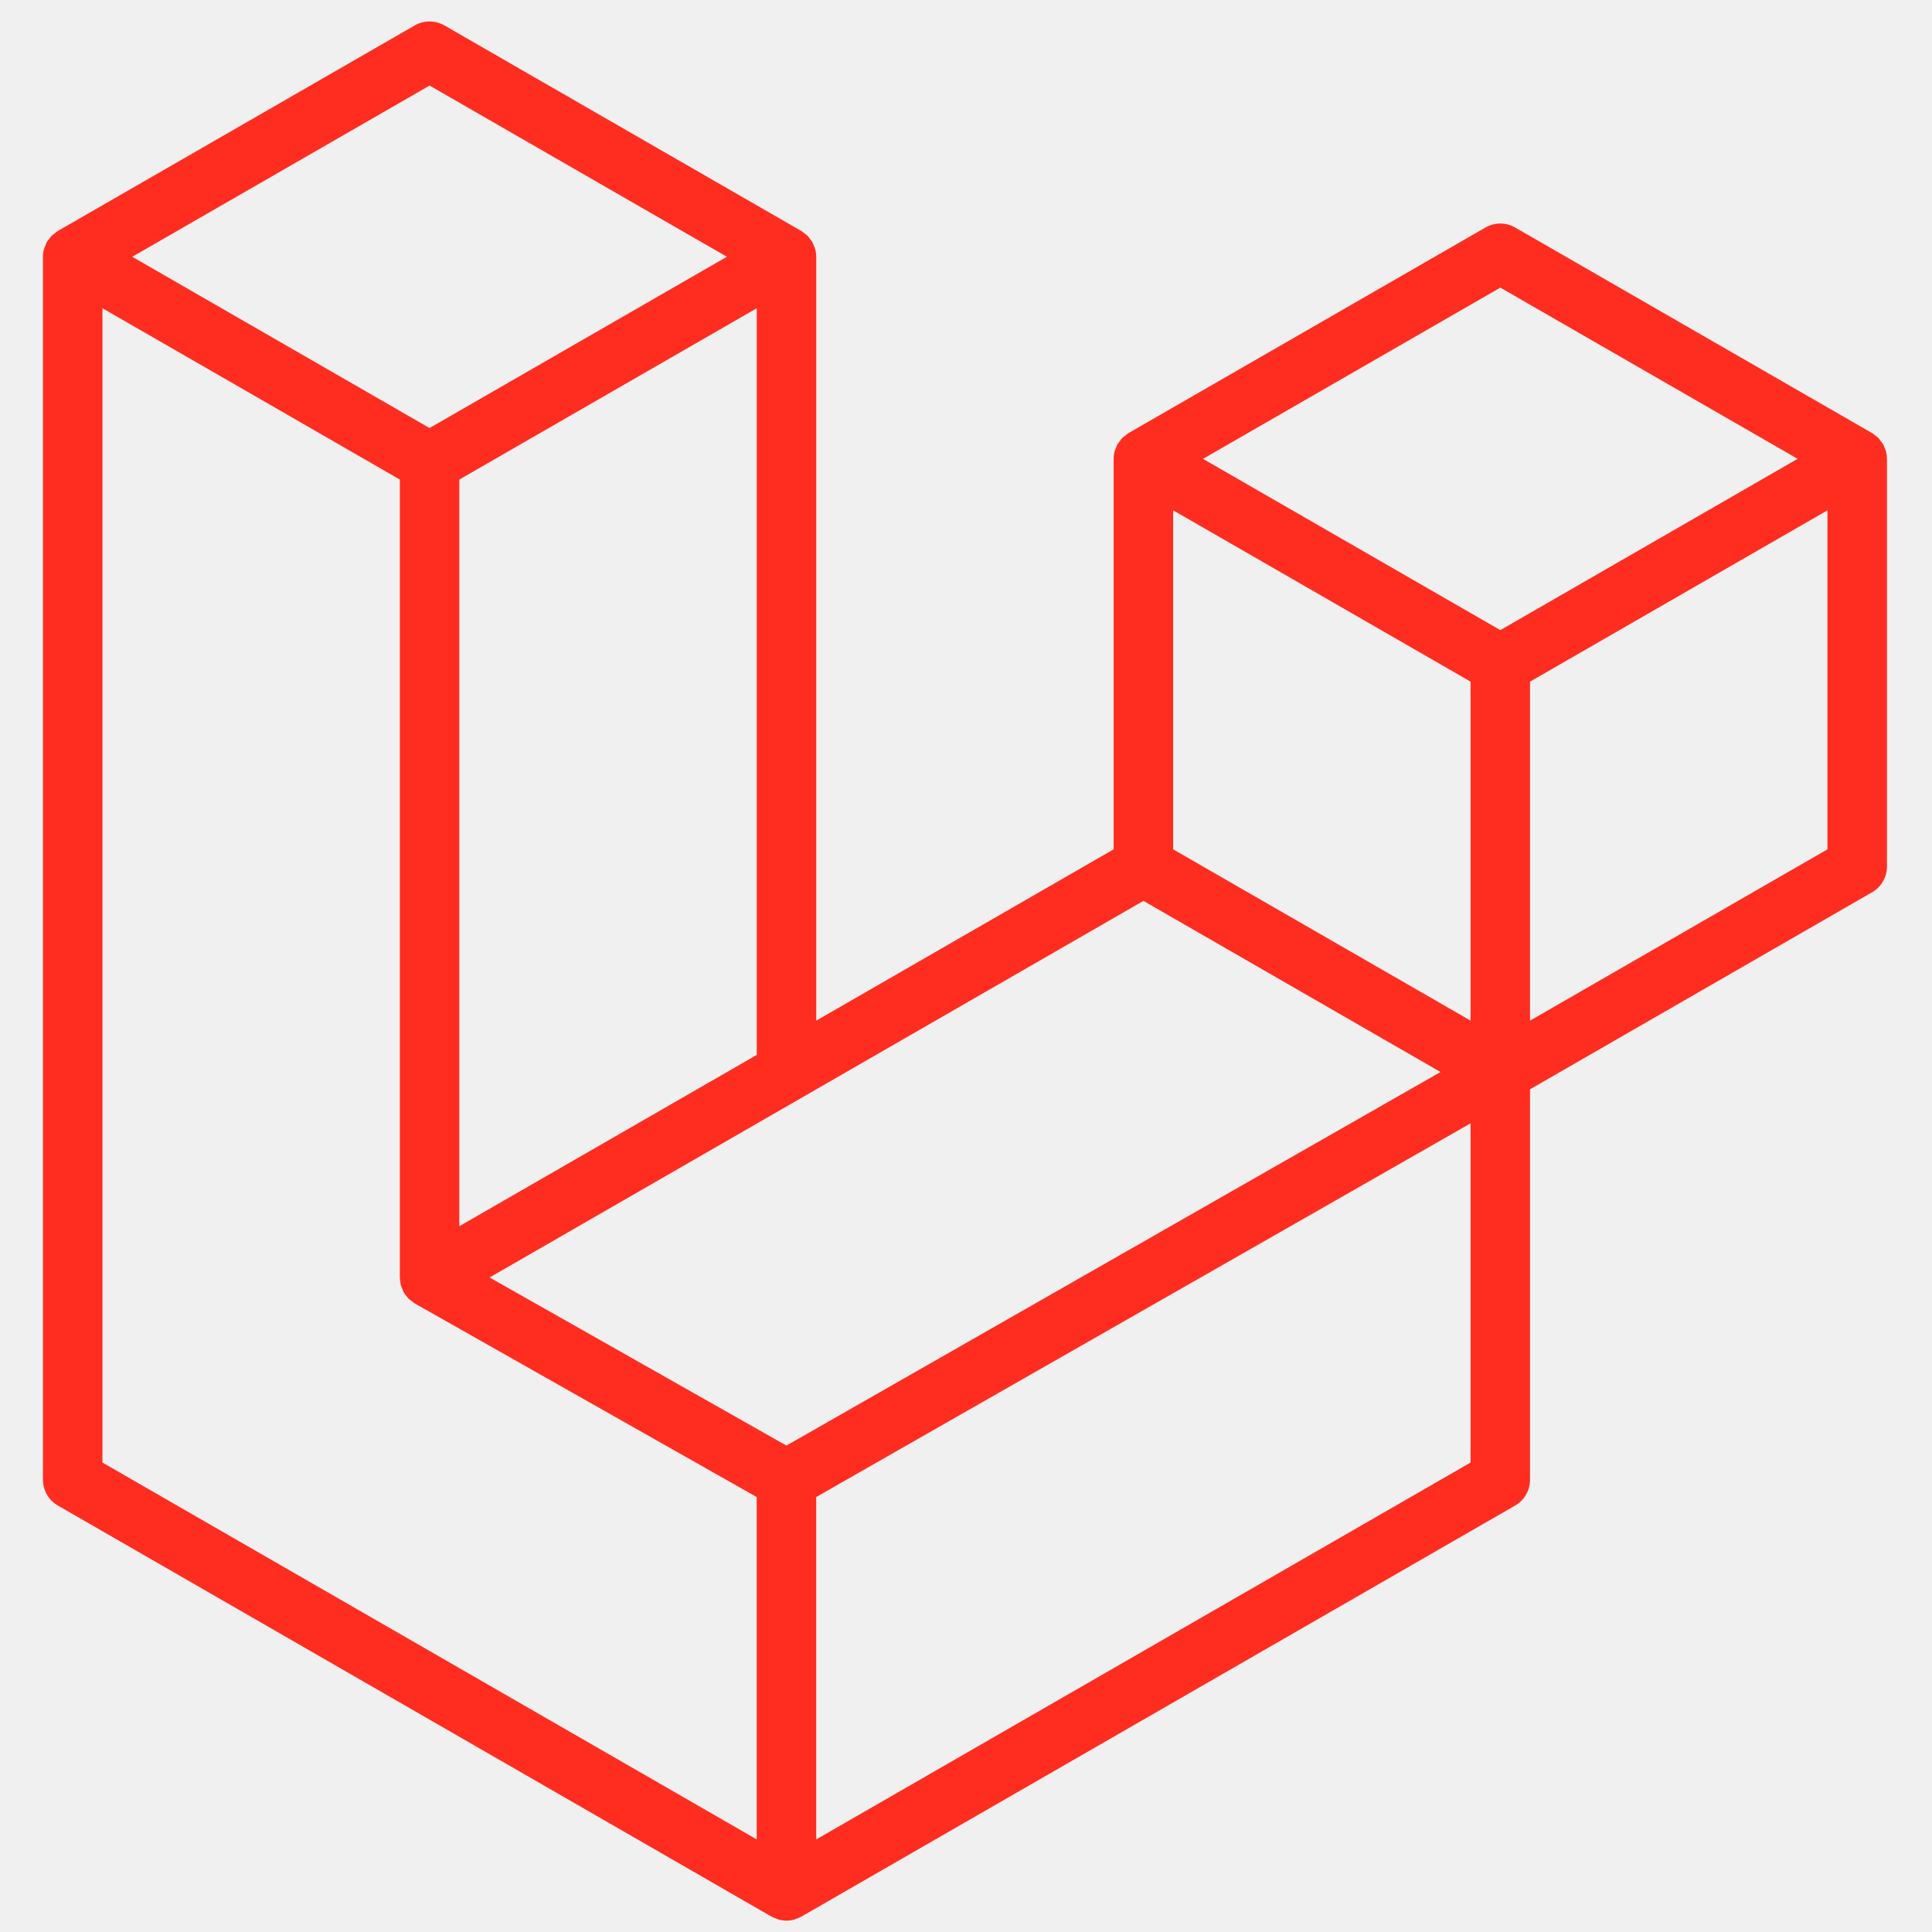
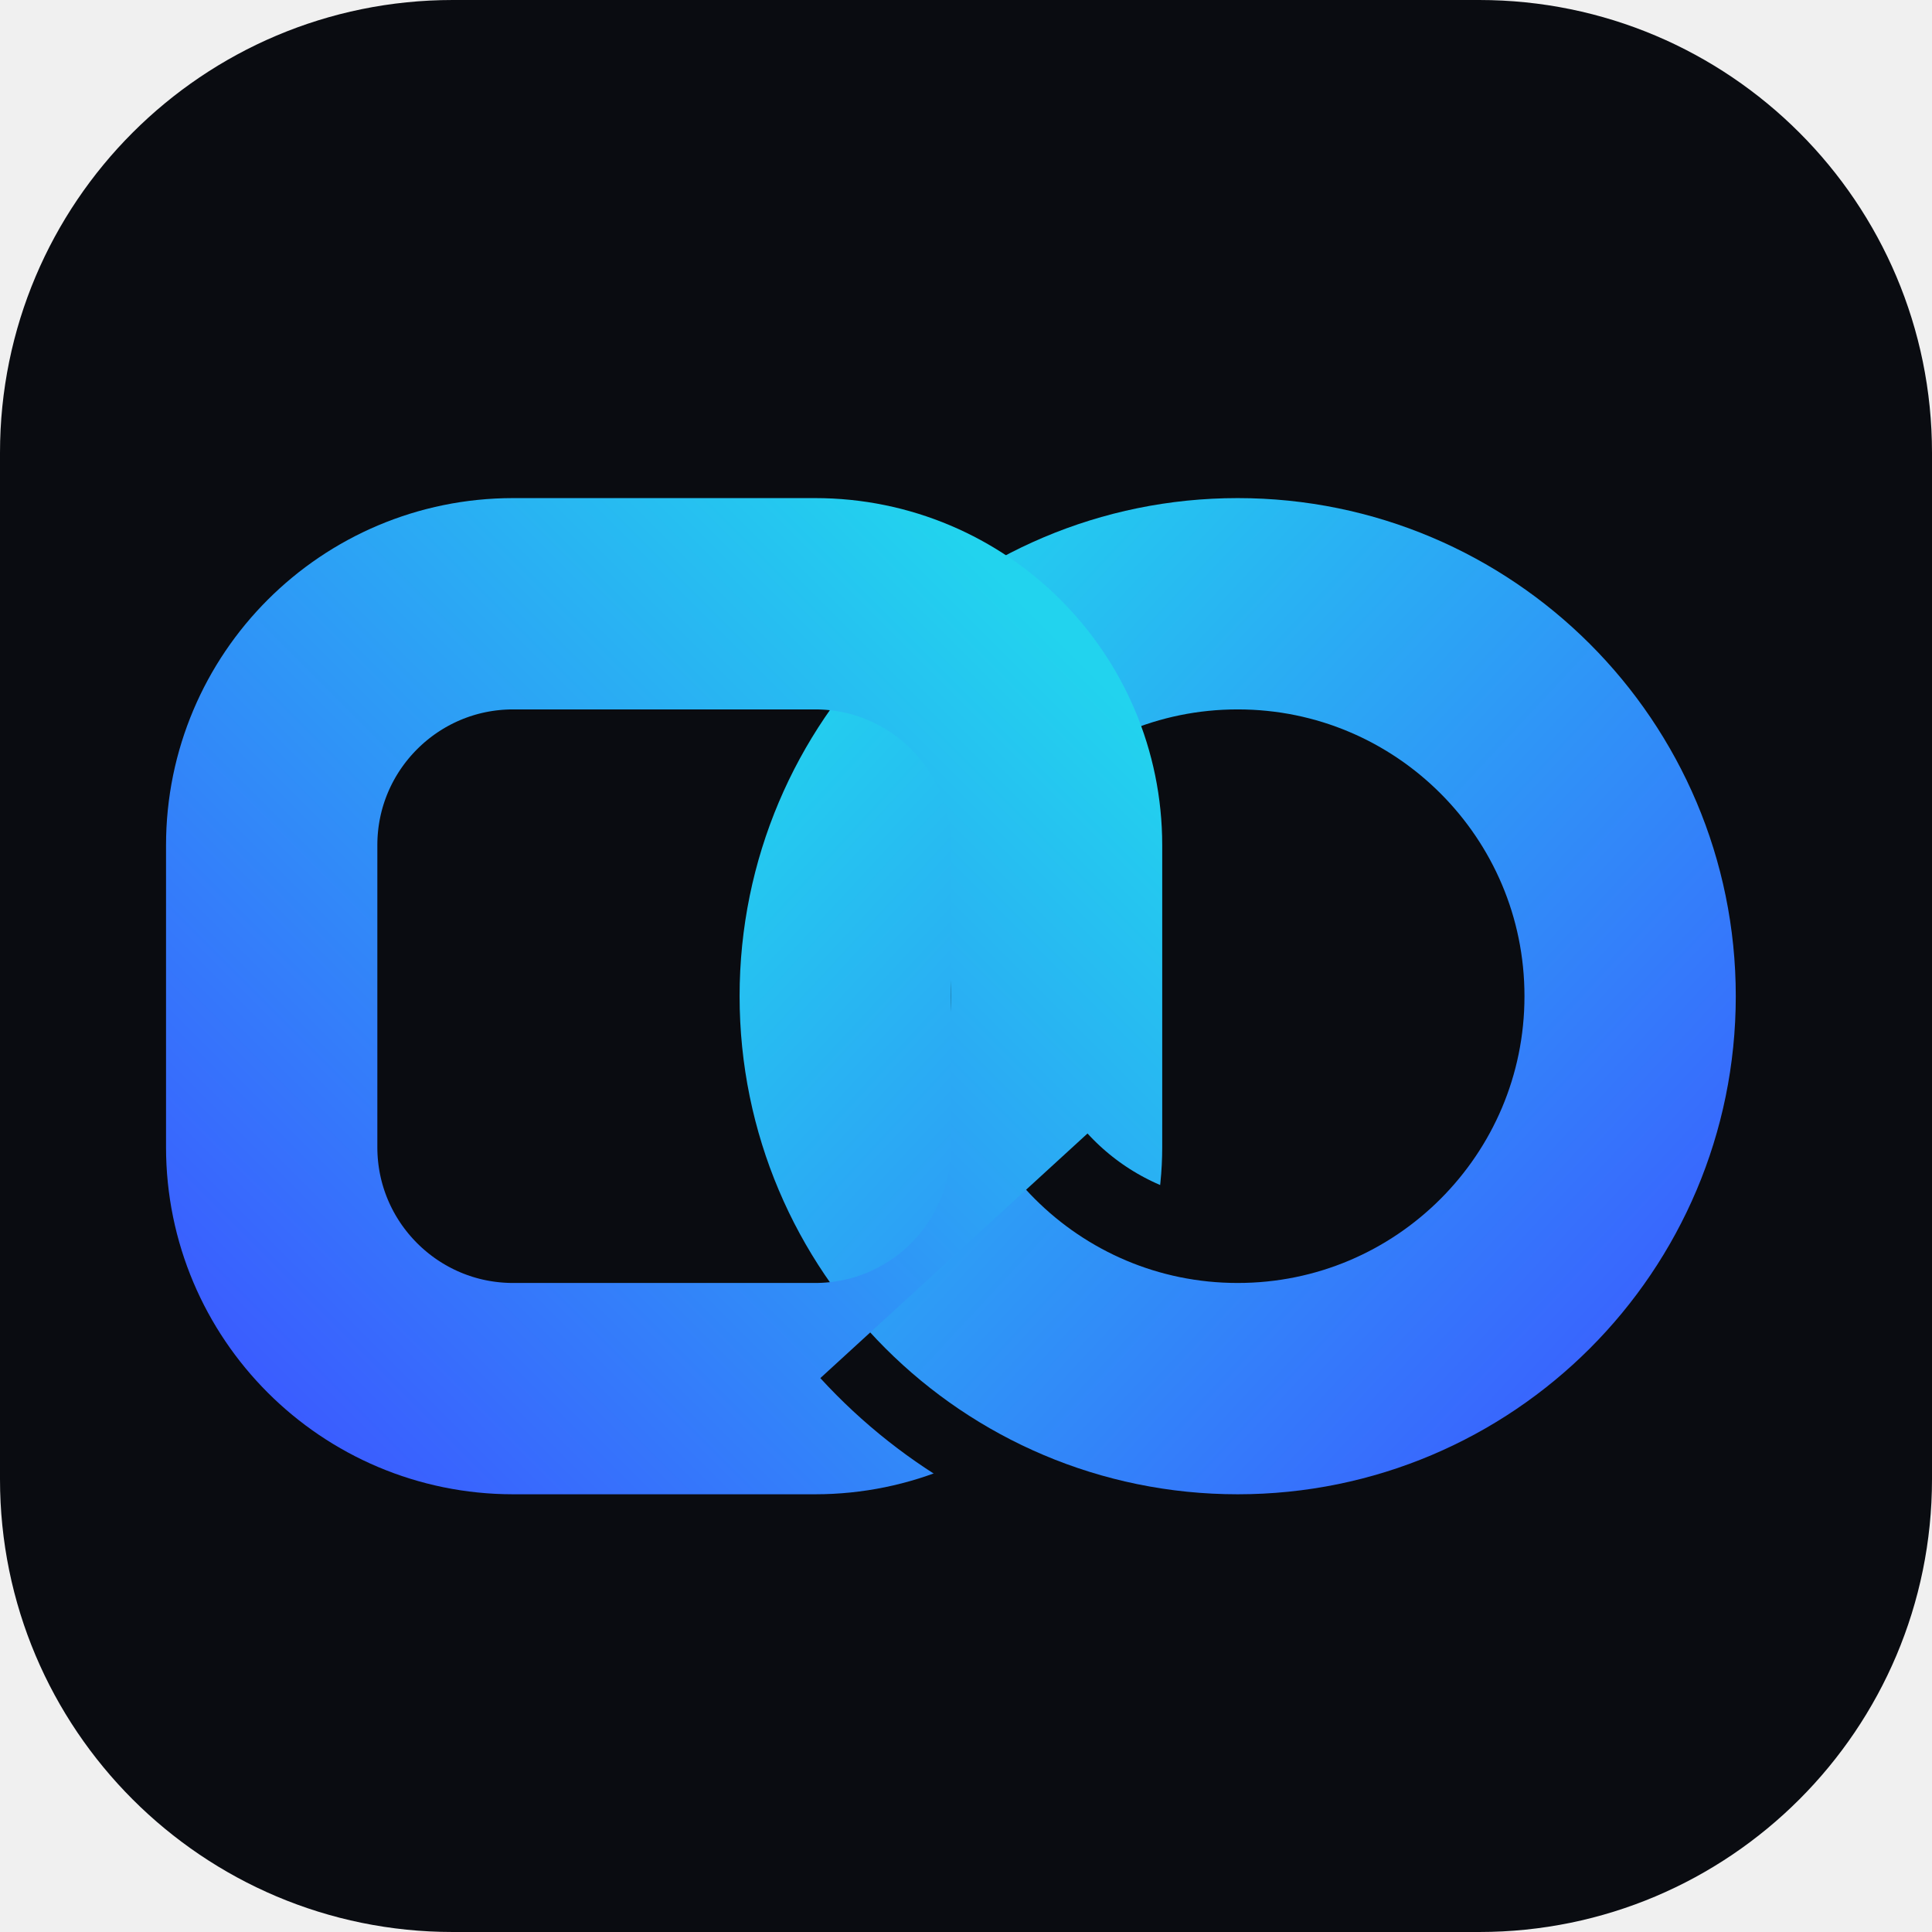
- <svg xmlns="http://www.w3.org/2000/svg" width="166" height="166" viewBox="0 0 166 166" fill="none">
-   <path fill-rule="evenodd" clip-rule="evenodd" d="M162.041 38.759C162.099 38.977 162.129 39.201 162.13 39.426V74.452C162.13 74.902 162.011 75.344 161.786 75.733C161.561 76.122 161.237 76.444 160.847 76.668L131.462 93.594V127.141C131.462 128.054 130.977 128.897 130.186 129.357L68.847 164.683C68.707 164.763 68.554 164.814 68.401 164.868C68.343 164.887 68.289 164.922 68.228 164.938C67.8 165.051 67.349 165.051 66.92 164.938C66.85 164.919 66.786 164.881 66.719 164.855C66.579 164.804 66.432 164.76 66.298 164.683L4.972 129.357C4.583 129.133 4.259 128.81 4.034 128.421C3.808 128.032 3.69 127.591 3.689 127.141L3.689 22.063C3.689 21.834 3.721 21.61 3.779 21.393C3.798 21.32 3.843 21.253 3.868 21.179C3.916 21.045 3.961 20.908 4.031 20.783C4.079 20.7 4.149 20.633 4.206 20.557C4.28 20.454 4.347 20.349 4.433 20.26C4.506 20.186 4.602 20.132 4.685 20.068C4.778 19.992 4.861 19.909 4.966 19.848L35.633 2.185C36.022 1.961 36.462 1.844 36.91 1.844C37.358 1.844 37.798 1.961 38.186 2.185L68.851 19.848H68.857C68.959 19.912 69.045 19.992 69.138 20.065C69.221 20.129 69.313 20.186 69.387 20.257C69.476 20.349 69.54 20.454 69.616 20.557C69.671 20.633 69.744 20.7 69.789 20.783C69.862 20.911 69.904 21.045 69.955 21.179C69.98 21.253 70.025 21.32 70.044 21.396C70.103 21.614 70.133 21.838 70.133 22.063V87.694L95.686 72.974V39.423C95.686 39.2 95.718 38.973 95.775 38.759C95.798 38.683 95.839 38.615 95.865 38.542C95.916 38.408 95.96 38.271 96.031 38.146C96.079 38.063 96.149 37.996 96.203 37.92C96.279 37.818 96.343 37.712 96.433 37.623C96.506 37.549 96.599 37.495 96.681 37.431C96.777 37.355 96.86 37.272 96.962 37.211L127.633 19.548C128.021 19.324 128.461 19.206 128.91 19.206C129.358 19.206 129.798 19.324 130.186 19.548L160.85 37.211C160.959 37.275 161.042 37.355 161.137 37.428C161.217 37.492 161.31 37.549 161.383 37.62C161.473 37.712 161.536 37.818 161.613 37.92C161.67 37.996 161.741 38.063 161.785 38.146C161.859 38.271 161.9 38.408 161.951 38.542C161.98 38.615 162.021 38.683 162.041 38.759ZM157.018 72.974V43.848L146.287 50.028L131.462 58.568V87.694L157.021 72.974H157.018ZM126.354 125.663V96.518L111.771 104.85L70.13 128.626V158.046L126.354 125.663ZM8.801 26.485V125.663L65.018 158.043V128.629L35.649 112L35.64 111.994L35.627 111.988C35.528 111.93 35.445 111.847 35.353 111.777C35.273 111.713 35.18 111.662 35.11 111.592L35.104 111.582C35.021 111.502 34.963 111.403 34.893 111.314C34.829 111.228 34.753 111.154 34.702 111.065L34.699 111.055C34.641 110.96 34.606 110.845 34.565 110.736C34.523 110.64 34.469 110.551 34.443 110.449C34.411 110.328 34.405 110.197 34.392 110.072C34.379 109.976 34.354 109.881 34.354 109.785V109.778V41.205L19.532 32.662L8.801 26.485ZM36.913 7.35L11.364 22.063L36.907 36.777L62.453 22.06L36.907 7.35H36.913ZM50.2 99.174L65.022 90.637V26.485L54.291 32.665L39.466 41.205V105.357L50.2 99.174ZM128.91 24.713L103.363 39.426L128.91 54.14L154.453 39.423L128.91 24.713ZM126.354 58.568L111.529 50.028L100.798 43.848V72.974L115.619 81.511L126.354 87.694V58.568ZM67.571 124.205L105.042 102.803L123.772 92.109L98.245 77.405L68.854 94.334L42.066 109.762L67.571 124.205Z" fill="#FF2D20" />
+ <svg xmlns="http://www.w3.org/2000/svg" viewBox="0 0 64 64" width="64" height="64">
+   <defs>
+     <linearGradient id="fa" gradientUnits="userSpaceOnUse" x1="8" y1="46" x2="34" y2="20">
+       <stop offset="0" stop-color="#3B5BFF" />
+       <stop offset="1" stop-color="#22D3EE" />
+     </linearGradient>
+     <linearGradient id="fb" gradientUnits="userSpaceOnUse" x1="28" y1="20" x2="56" y2="46">
+       <stop offset="0" stop-color="#22D3EE" />
+       <stop offset="1" stop-color="#3B5BFF" />
+     </linearGradient>
+     <mask id="fc" maskUnits="userSpaceOnUse" x="0" y="0" width="64" height="64">
+       <rect width="64" height="64" fill="#fff" />
+       <path d="M38.8 45.6 A13 13 0 0 1 31.6 41.6" fill="none" stroke="#000" stroke-width="12" />
+     </mask>
+   </defs>
+   <rect width="64" height="64" rx="15" fill="#0A0C11" />
+   <path d="M41 20 A13 13 0 0 1 41 46 A13 13 0 0 1 41 20" fill="none" stroke="url(#fb)" stroke-width="7" />
+   <rect x="9" y="20" width="26" height="26" rx="8" fill="none" stroke="url(#fa)" stroke-width="7" mask="url(#fc)" />
</svg>
